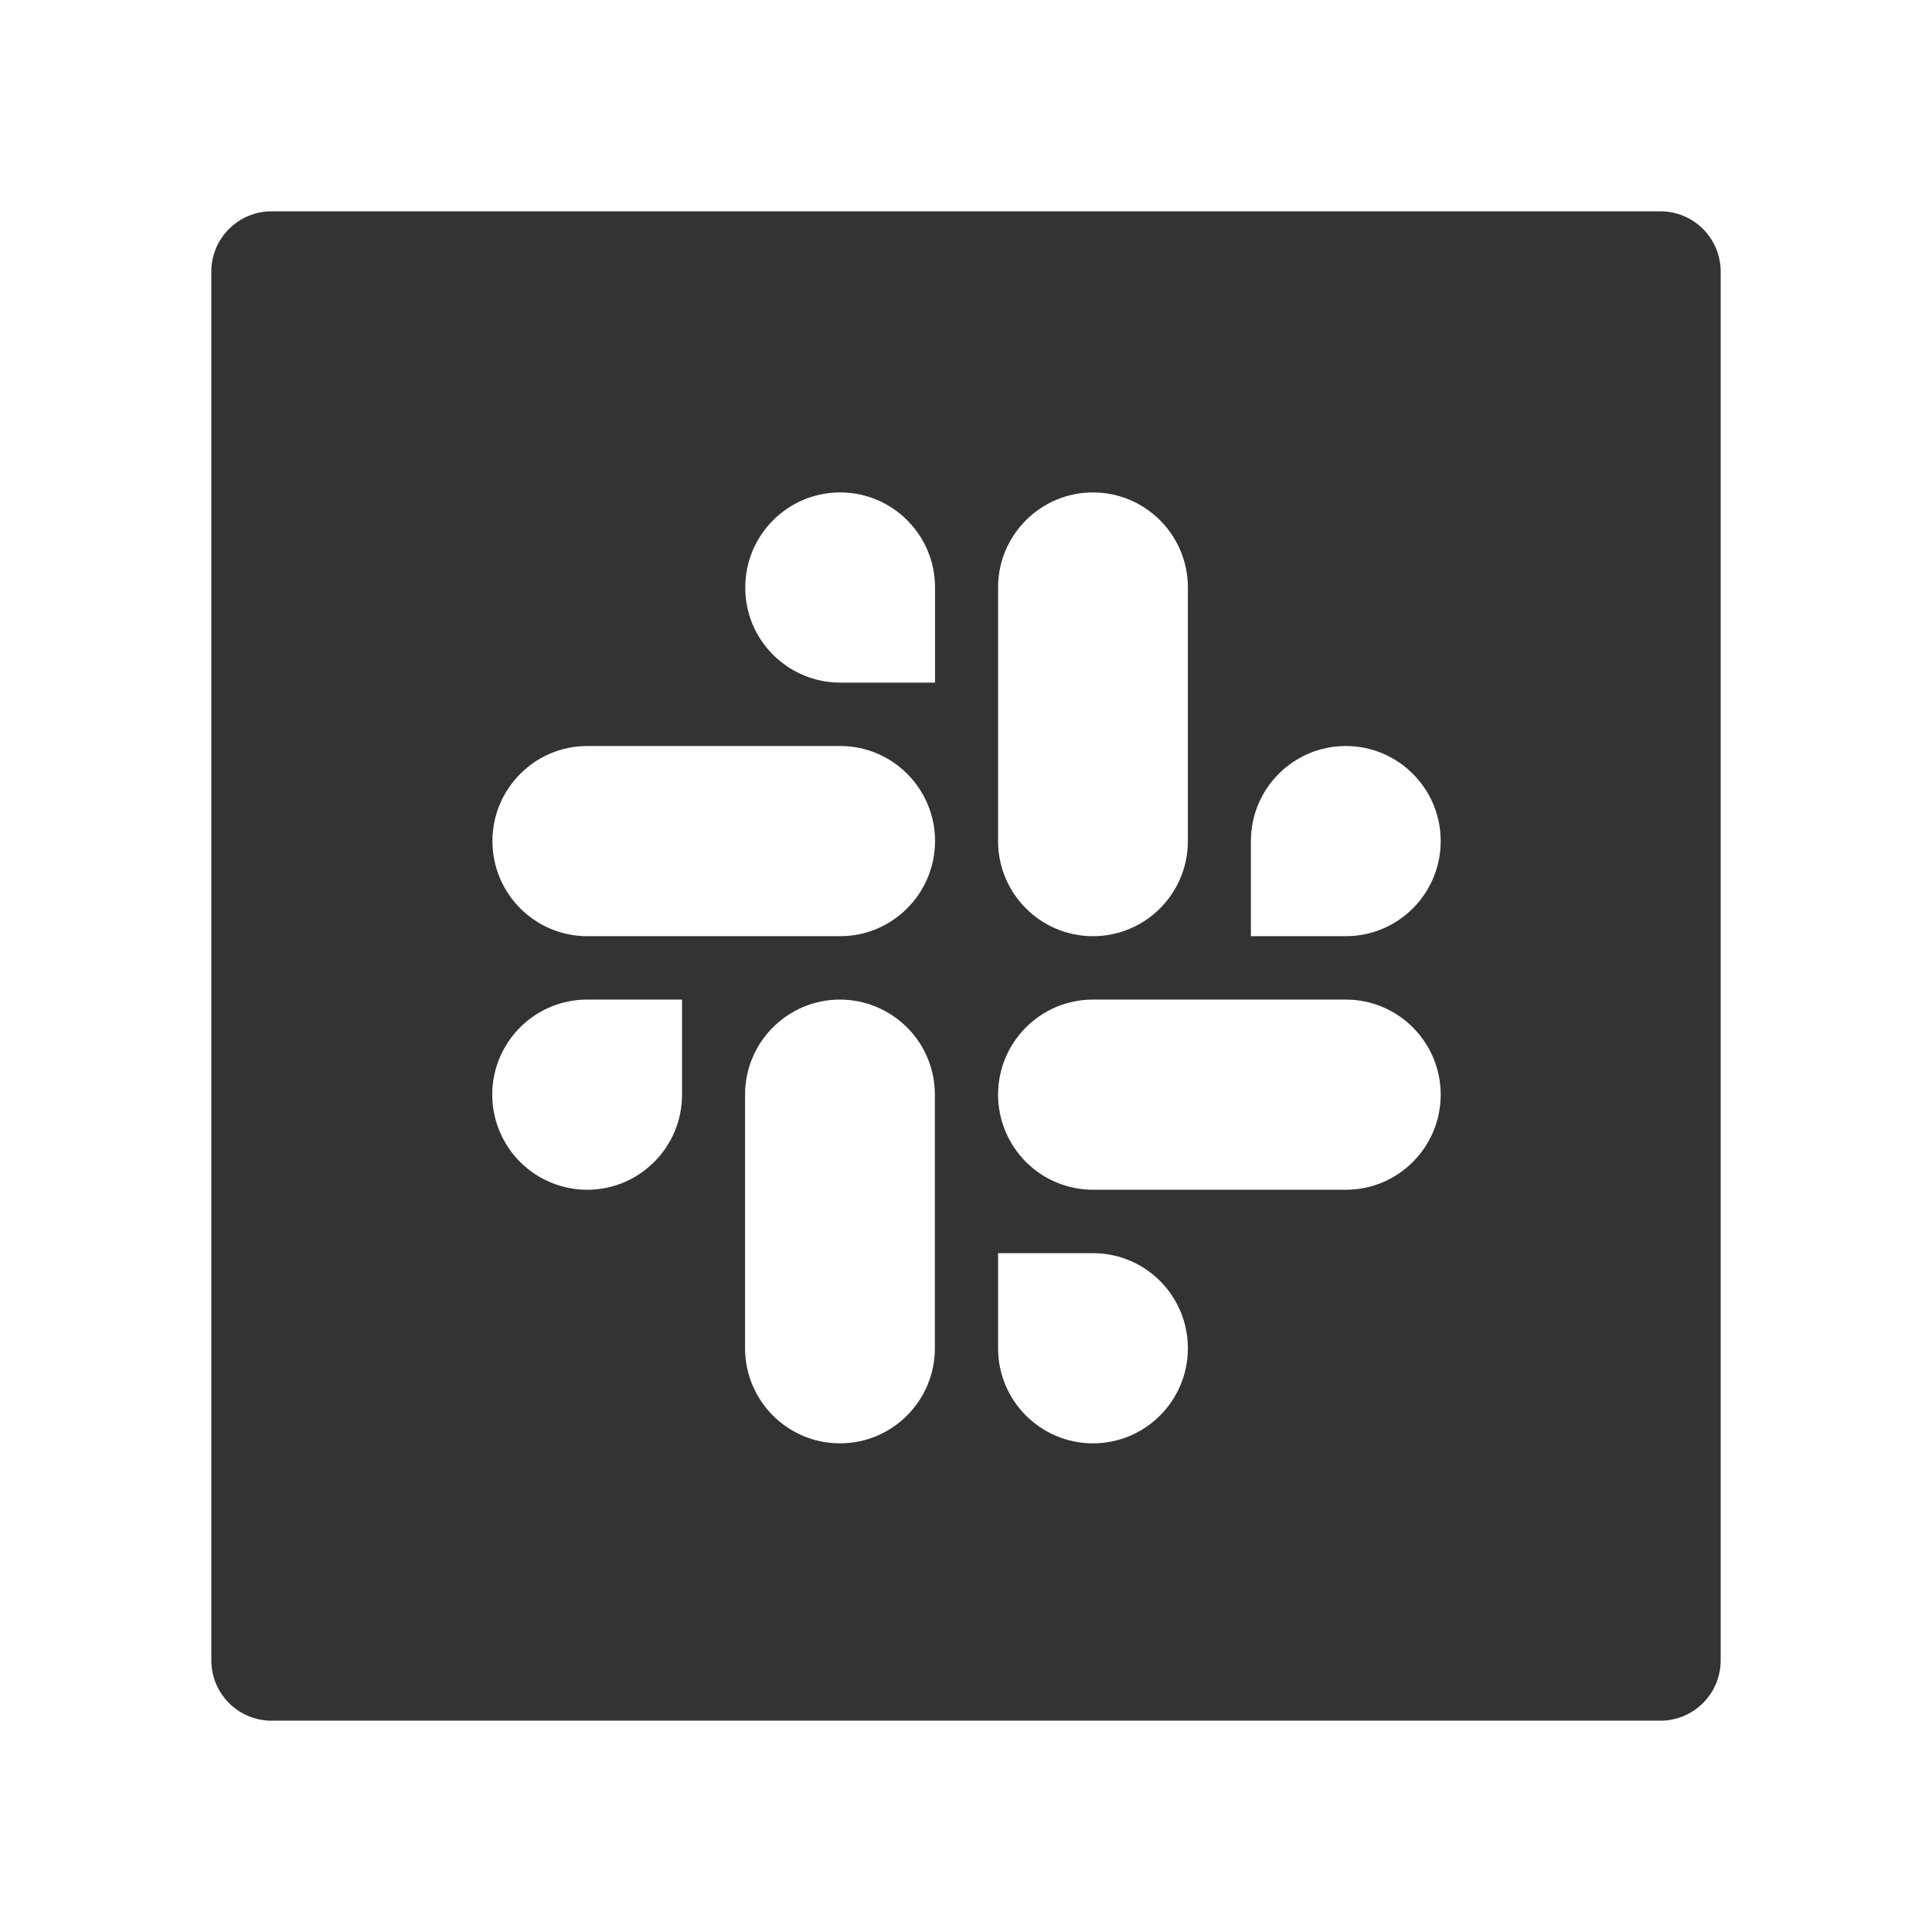
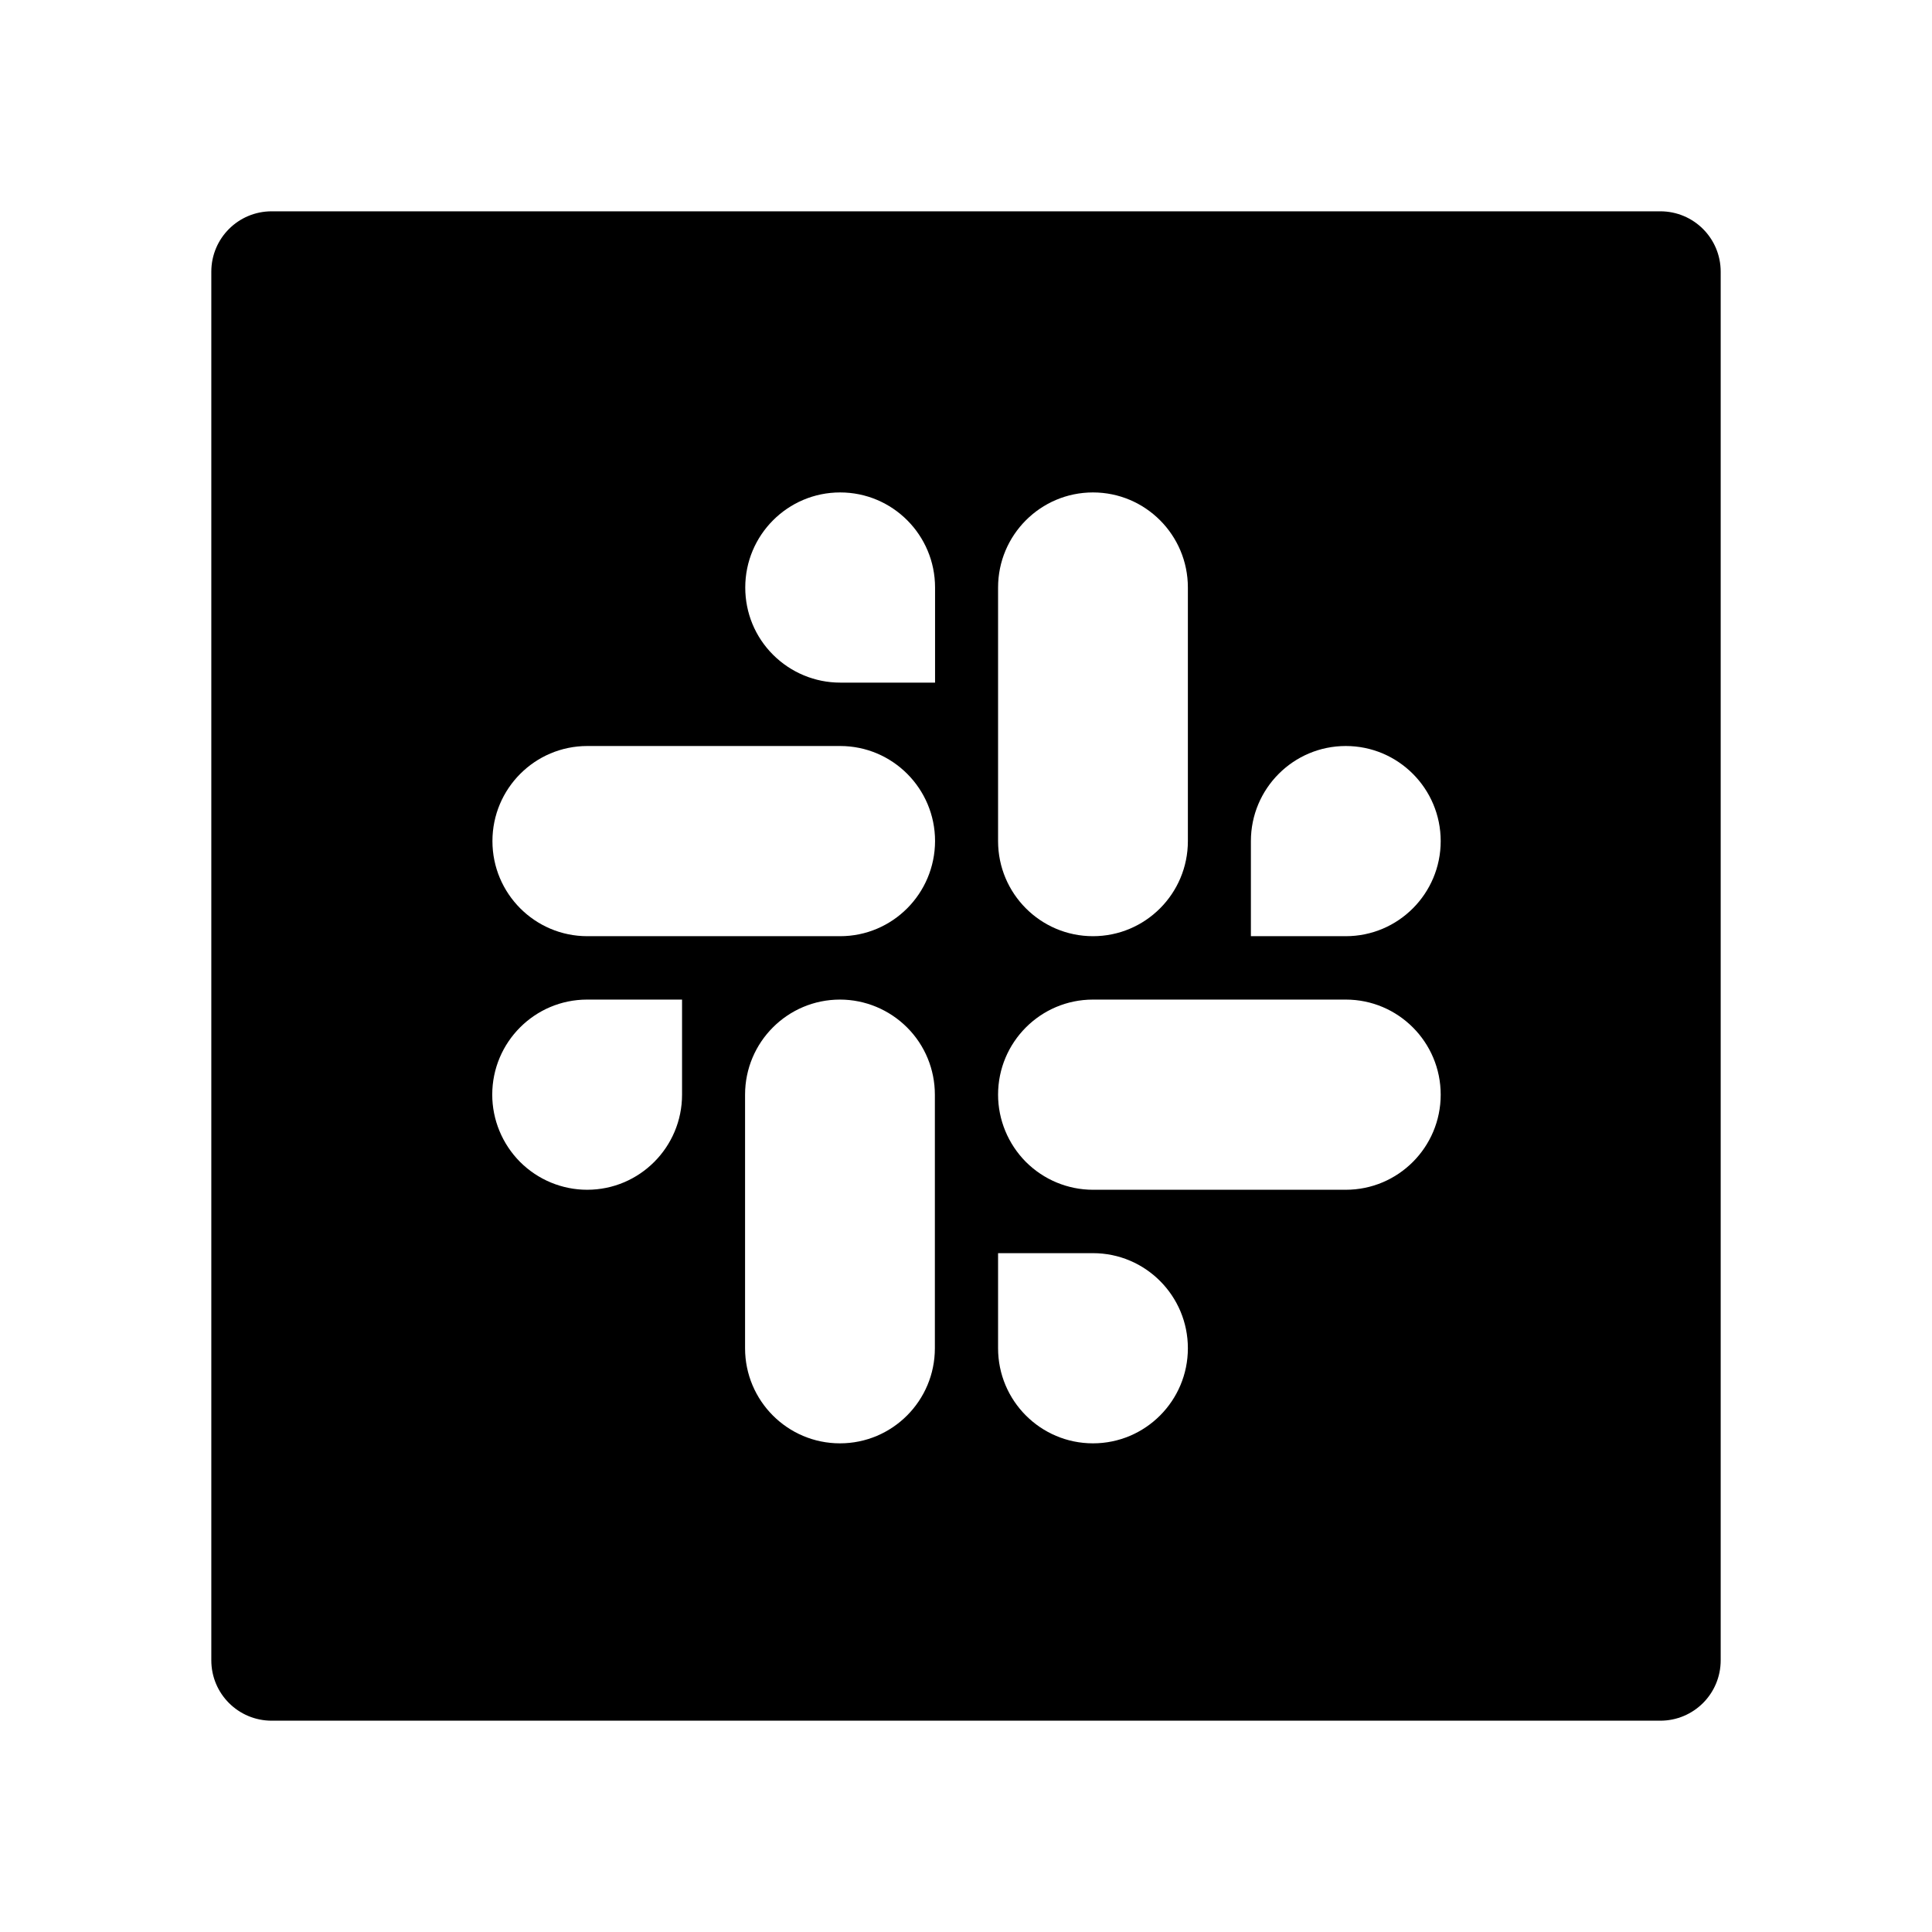
<svg xmlns="http://www.w3.org/2000/svg" viewBox="0 0 1024 1024" fill="currentColor">
-   <path fill="#333" d="M880 112H144c-17.7 0-32 14.3-32 32v736c0 17.7 14.3 32 32 32h736c17.7 0 32-14.3 32-32V144c0-17.7-14.3-32-32-32zM529 311.4c0-27.8 22.5-50.4 50.3-50.4 27.8 0 50.3 22.6 50.3 50.4v134.4c0 27.8-22.5 50.4-50.3 50.4-27.8 0-50.3-22.6-50.3-50.4V311.4zM361.5 580.2c0 27.8-22.5 50.4-50.3 50.4-13.3 0-26.1-5.3-35.6-14.8-9.4-9.5-14.7-22.3-14.7-35.6 0-27.8 22.5-50.4 50.3-50.4h50.3v50.4zm134 134.4c0 27.8-22.5 50.4-50.3 50.4-27.8 0-50.3-22.6-50.3-50.4V580.2c0-27.8 22.5-50.4 50.3-50.4 13.3 0 26.1 5.3 35.6 14.8s14.7 22.3 14.7 35.6v134.4zm-50.2-218.4h-134c-27.8 0-50.3-22.6-50.3-50.4 0-27.8 22.5-50.4 50.3-50.4h134c27.8 0 50.3 22.6 50.3 50.4-.1 27.9-22.6 50.4-50.3 50.4zm0-134.4c-13.3 0-26.1-5.3-35.6-14.8S395 324.8 395 311.4c0-27.8 22.5-50.4 50.3-50.4 27.8 0 50.3 22.6 50.3 50.4v50.4h-50.3zm134 403.2c-27.8 0-50.3-22.6-50.3-50.4v-50.4h50.3c27.8 0 50.3 22.6 50.3 50.4 0 27.8-22.5 50.4-50.3 50.4zm134-134.4h-134c-13.3 0-26.1-5.3-35.6-14.8-9.4-9.5-14.7-22.3-14.7-35.6 0-27.8 22.5-50.4 50.3-50.4h134c27.8 0 50.3 22.6 50.3 50.4 0 27.8-22.5 50.4-50.3 50.4zm0-134.4H663v-50.4c0-27.8 22.5-50.4 50.3-50.4s50.3 22.6 50.3 50.4c0 27.8-22.5 50.4-50.3 50.4z" />
+   <path fill="currentColor" d="M880 112H144c-17.7 0-32 14.3-32 32v736c0 17.7 14.3 32 32 32h736c17.7 0 32-14.3 32-32V144c0-17.7-14.3-32-32-32zM529 311.4c0-27.8 22.5-50.4 50.3-50.4 27.8 0 50.3 22.6 50.3 50.4v134.4c0 27.8-22.5 50.4-50.3 50.4-27.8 0-50.3-22.6-50.3-50.4V311.4zM361.5 580.2c0 27.8-22.5 50.4-50.3 50.4-13.3 0-26.1-5.3-35.6-14.8-9.4-9.5-14.7-22.3-14.7-35.6 0-27.8 22.5-50.4 50.3-50.4h50.3v50.4zm134 134.4c0 27.8-22.5 50.4-50.3 50.4-27.8 0-50.3-22.6-50.3-50.4V580.2c0-27.8 22.5-50.4 50.3-50.4 13.3 0 26.1 5.3 35.6 14.8s14.7 22.3 14.7 35.6v134.4zm-50.2-218.4h-134c-27.8 0-50.3-22.6-50.3-50.4 0-27.8 22.5-50.4 50.3-50.4h134c27.8 0 50.3 22.6 50.3 50.4-.1 27.9-22.6 50.4-50.3 50.4zm0-134.4c-13.3 0-26.1-5.3-35.6-14.8S395 324.8 395 311.4c0-27.8 22.5-50.4 50.3-50.4 27.8 0 50.3 22.6 50.3 50.4v50.4h-50.3zm134 403.2c-27.8 0-50.3-22.6-50.3-50.4v-50.4h50.3c27.8 0 50.3 22.6 50.3 50.4 0 27.8-22.5 50.4-50.3 50.4zm134-134.4h-134c-13.3 0-26.1-5.3-35.6-14.8-9.4-9.5-14.7-22.3-14.7-35.6 0-27.8 22.5-50.4 50.3-50.4h134c27.8 0 50.3 22.6 50.3 50.4 0 27.8-22.5 50.4-50.3 50.4zm0-134.4H663v-50.4c0-27.8 22.5-50.4 50.3-50.4s50.3 22.6 50.3 50.4c0 27.8-22.5 50.4-50.3 50.4z" />
</svg>
